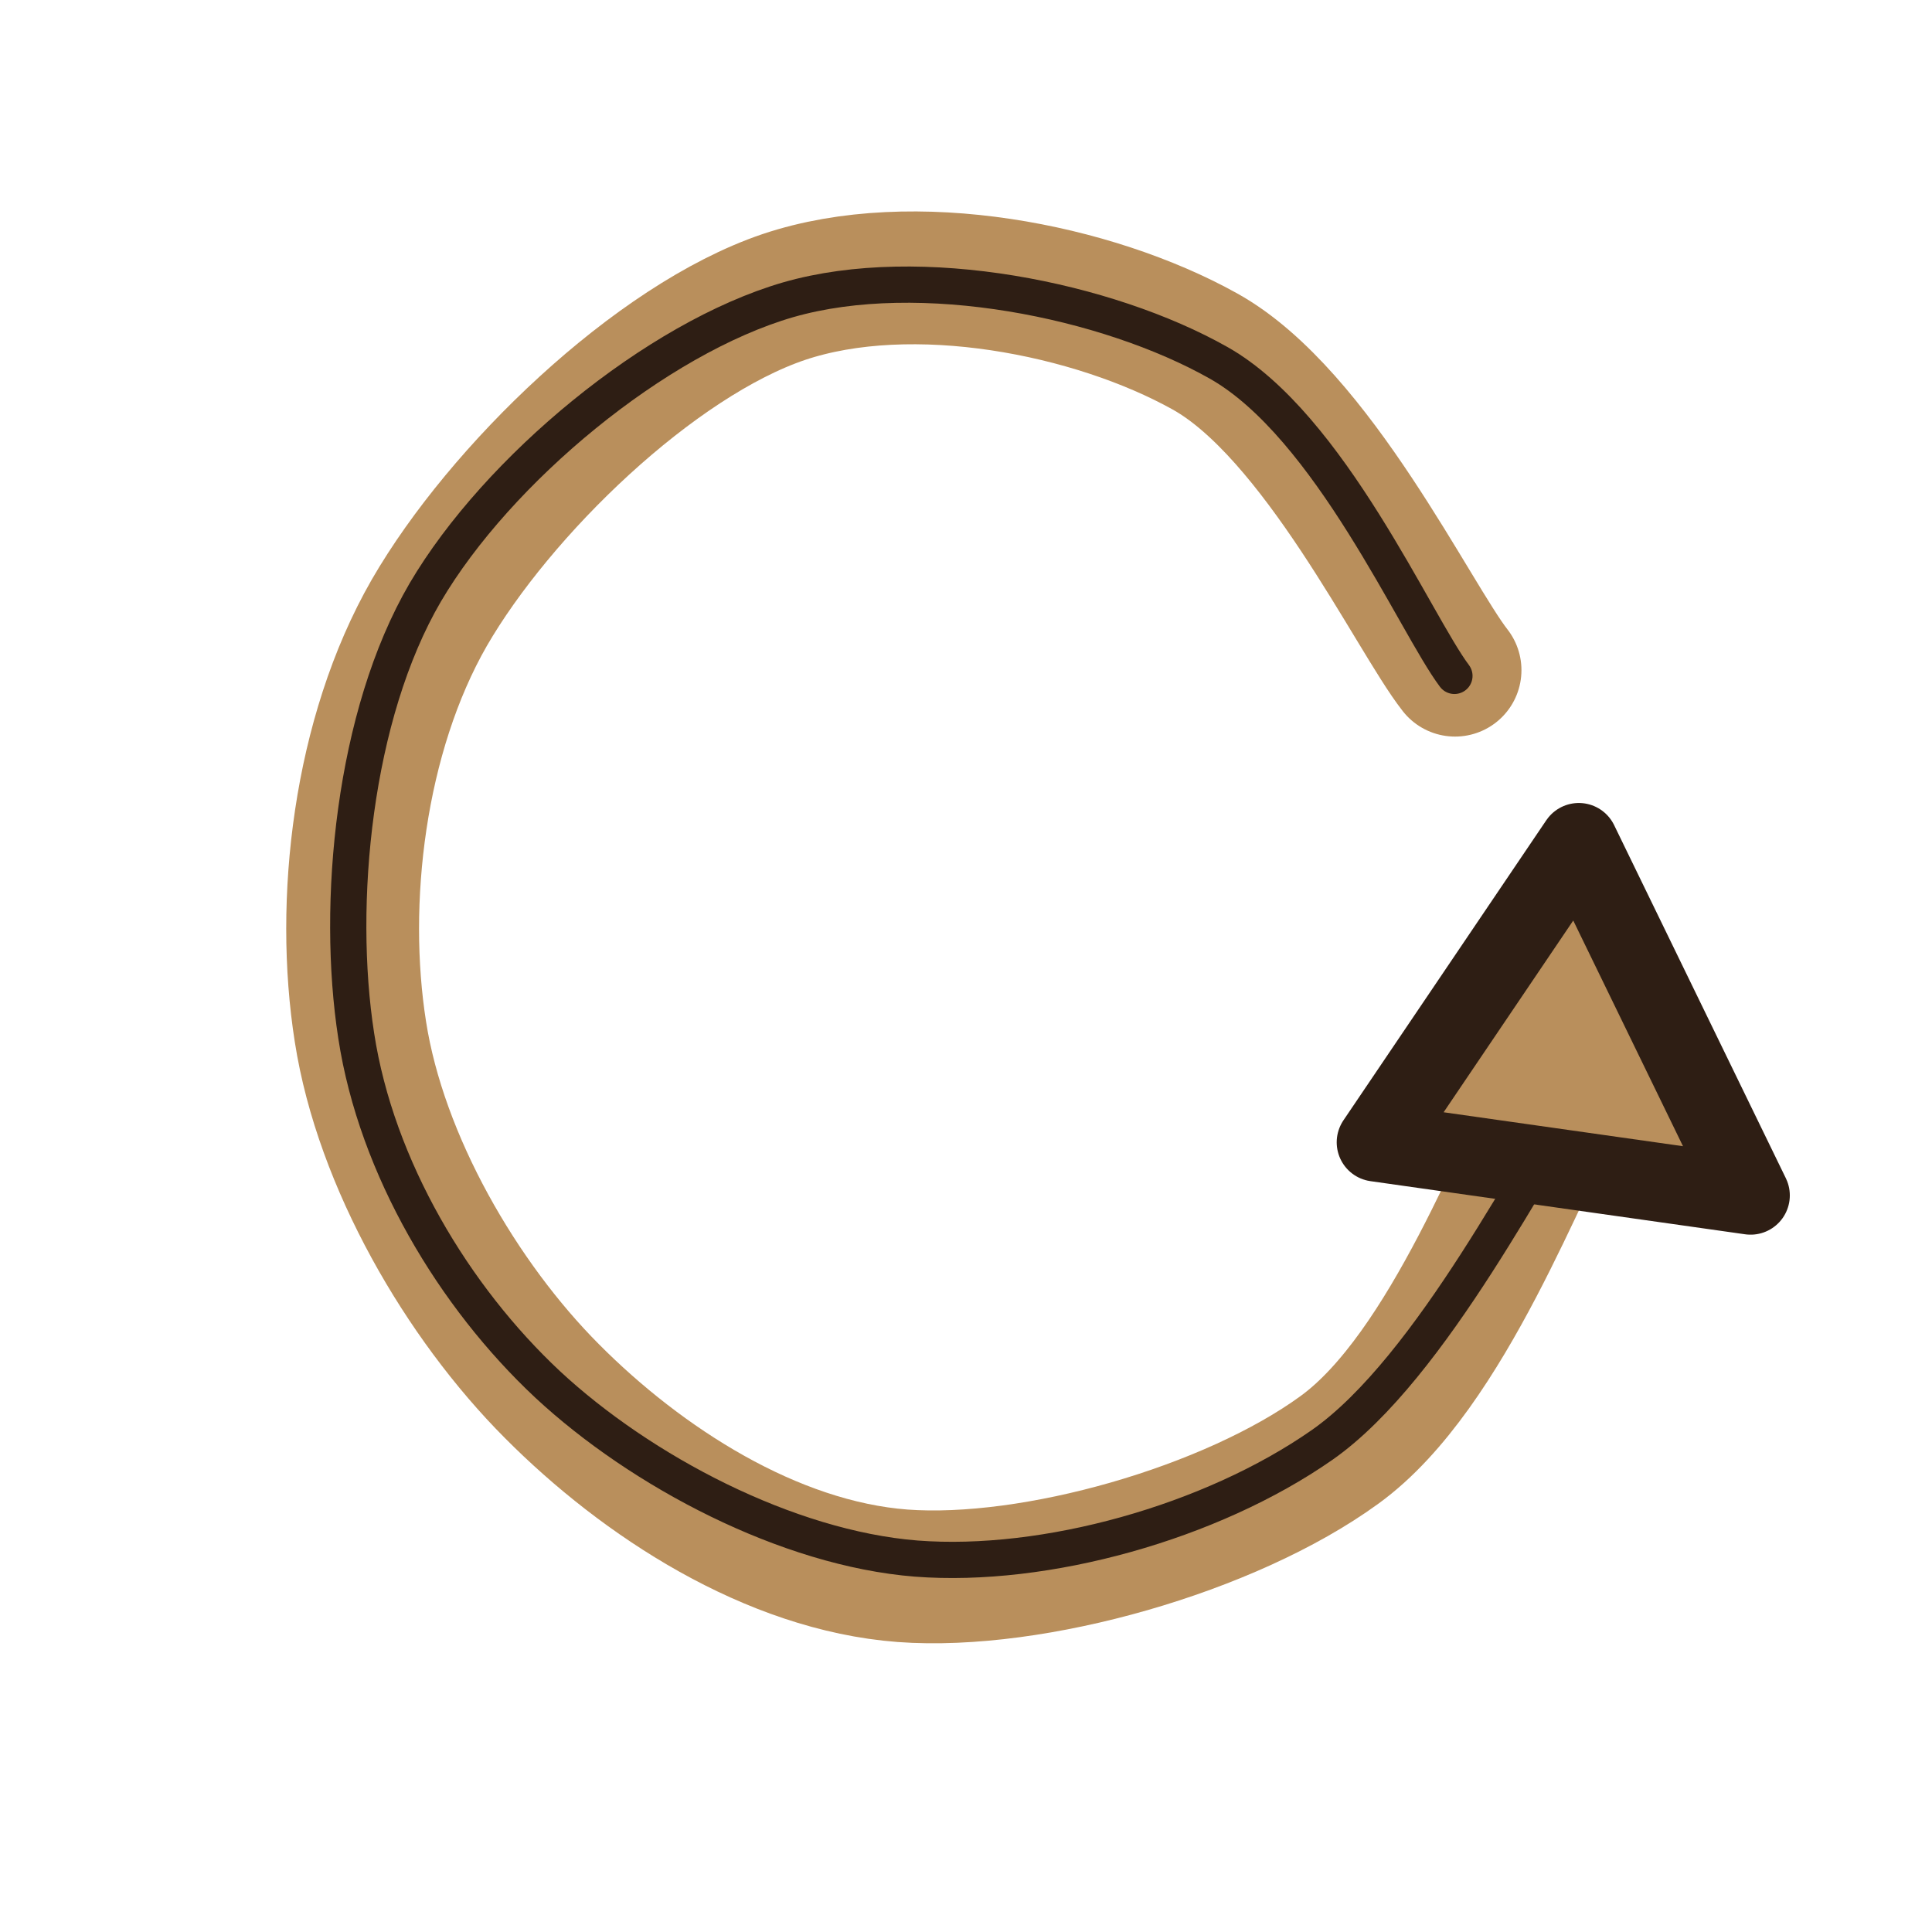
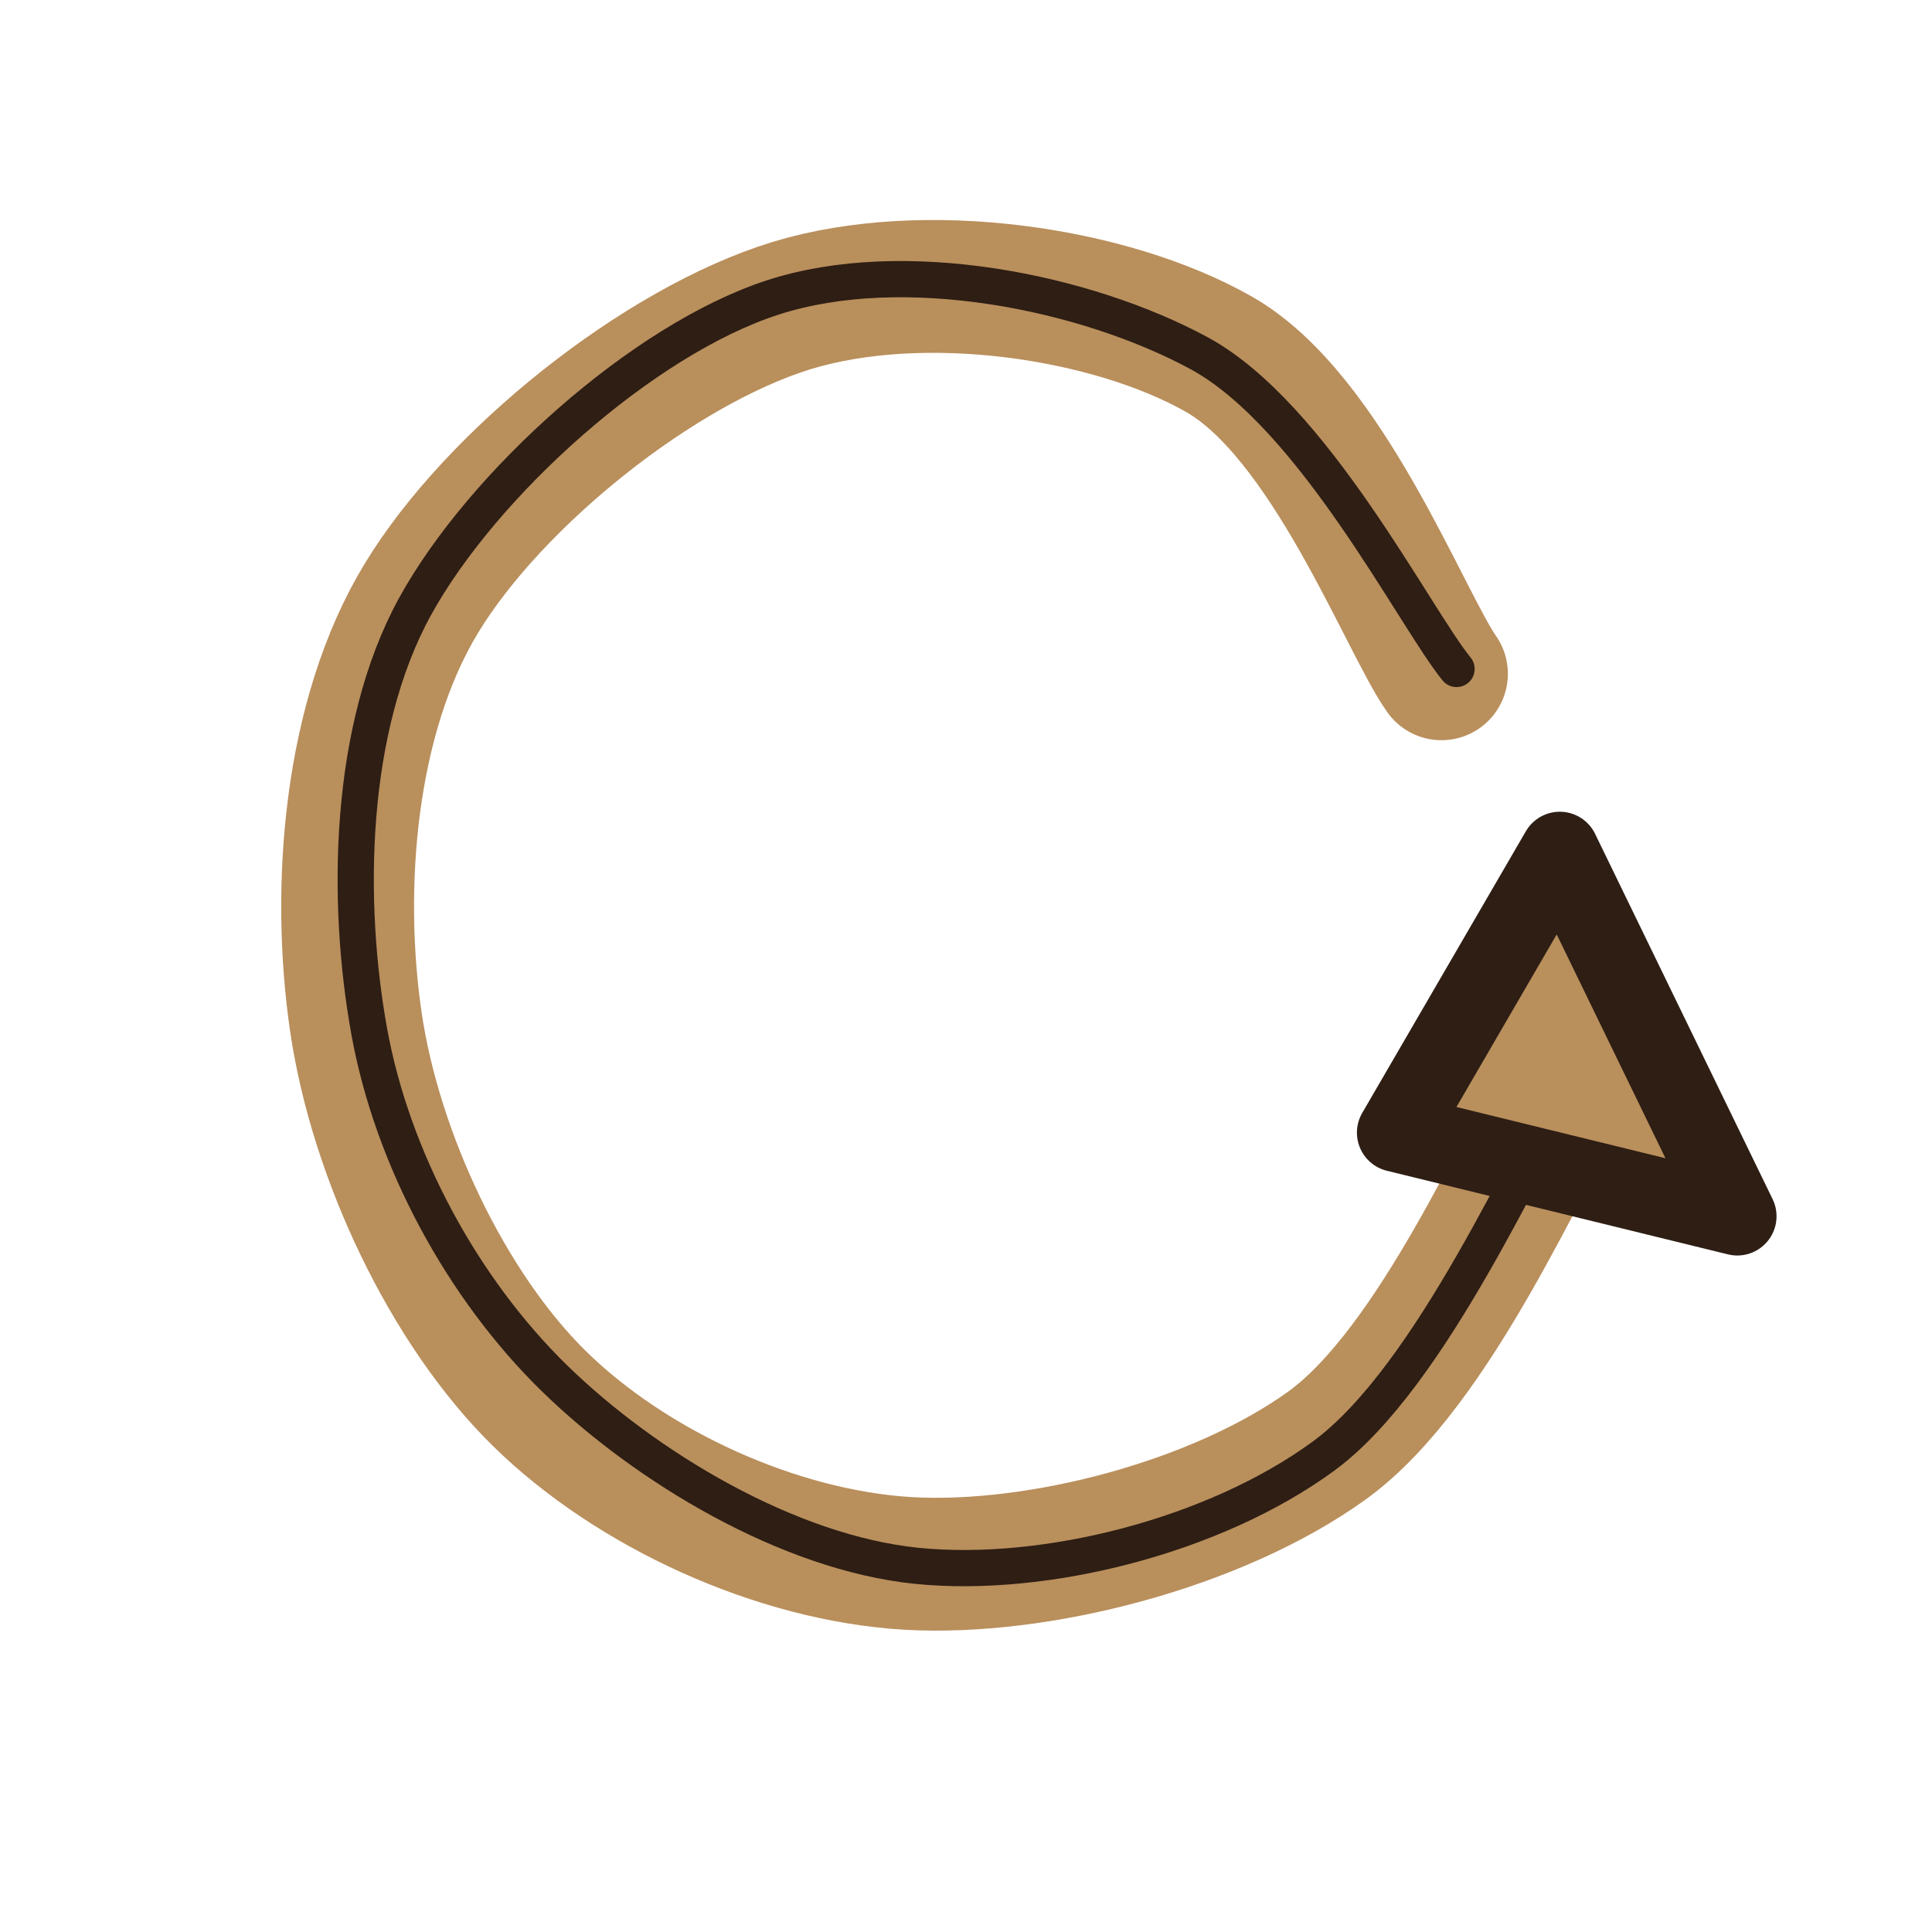
<svg xmlns="http://www.w3.org/2000/svg" width="128" height="128" viewBox="0 0 64 64">
-   <path d="M 48.20 22.20 C 46.82 20.44 43.62 13.70 39.91 11.64 C 36.21 9.58 30.24 8.40 25.96 9.84 C 21.68 11.29 16.56 16.25 14.22 20.30 C 11.89 24.36 11.26 29.88 11.94 34.18 C 12.61 38.48 15.29 43.08 18.28 46.08 C 21.27 49.09 25.55 51.87 29.90 52.20 C 34.24 52.52 40.74 50.67 44.37 48.03 C 48.00 45.40 50.48 38.33 51.70 36.39 " fill="none" stroke="#B98F5C" stroke-width="4.40" stroke-linejoin="round" stroke-linecap="round" />
-   <path d="M 48.18 22.39 C 46.88 20.66 44.05 14.10 40.37 12.02 C 36.69 9.94 30.49 8.67 26.11 9.93 C 21.73 11.20 16.48 15.56 14.09 19.62 C 11.71 23.69 11.12 29.94 11.80 34.31 C 12.47 38.69 15.05 42.97 18.14 45.86 C 21.24 48.74 26.08 51.29 30.35 51.63 C 34.63 51.96 40.12 50.43 43.79 47.87 C 47.46 45.31 50.94 38.19 52.37 36.25 " fill="none" stroke="#2E1E14" stroke-width="1.20" stroke-linejoin="round" stroke-linecap="round" />
-   <path d="M 52.30 27.90 L 57.99 39.60 L 45.58 37.84 Z" fill="#B98F5C" stroke="#2E1E14" stroke-width="2.60" stroke-linejoin="round" stroke-linecap="round" />
+   <path d="M 47.75 22.32 C 46.52 20.56 43.96 13.76 40.37 11.73 C 36.78 9.69 30.63 8.78 26.23 10.12 C 21.83 11.47 16.38 15.84 13.97 19.80 C 11.56 23.75 11.14 29.44 11.79 33.86 C 12.44 38.29 14.84 43.36 17.88 46.34 C 20.93 49.33 25.73 51.53 30.07 51.79 C 34.41 52.04 40.32 50.50 43.95 47.89 C 47.58 45.28 50.55 38.08 51.87 36.12 " fill="none" stroke="#B98F5C" stroke-width="4.40" stroke-linejoin="round" stroke-linecap="round" />
+   <path d="M 48.25 22.16 C 46.84 20.42 43.51 13.77 39.74 11.71 C 35.96 9.66 29.94 8.45 25.61 9.85 C 21.28 11.25 15.98 16.04 13.75 20.09 C 11.52 24.15 11.46 29.90 12.23 34.16 C 13.00 38.42 15.34 42.70 18.36 45.65 C 21.38 48.60 26.12 51.44 30.37 51.87 C 34.61 52.30 40.24 50.88 43.85 48.23 C 47.46 45.58 50.67 38.02 52.03 35.97 " fill="none" stroke="#2E1E14" stroke-width="1.20" stroke-linejoin="round" stroke-linecap="round" />
+   <path d="M 51.67 28.19 L 57.55 40.29 L 46.25 37.52 Z" fill="#B98F5C" stroke="#2E1E14" stroke-width="2.60" stroke-linejoin="round" stroke-linecap="round" />
</svg>
